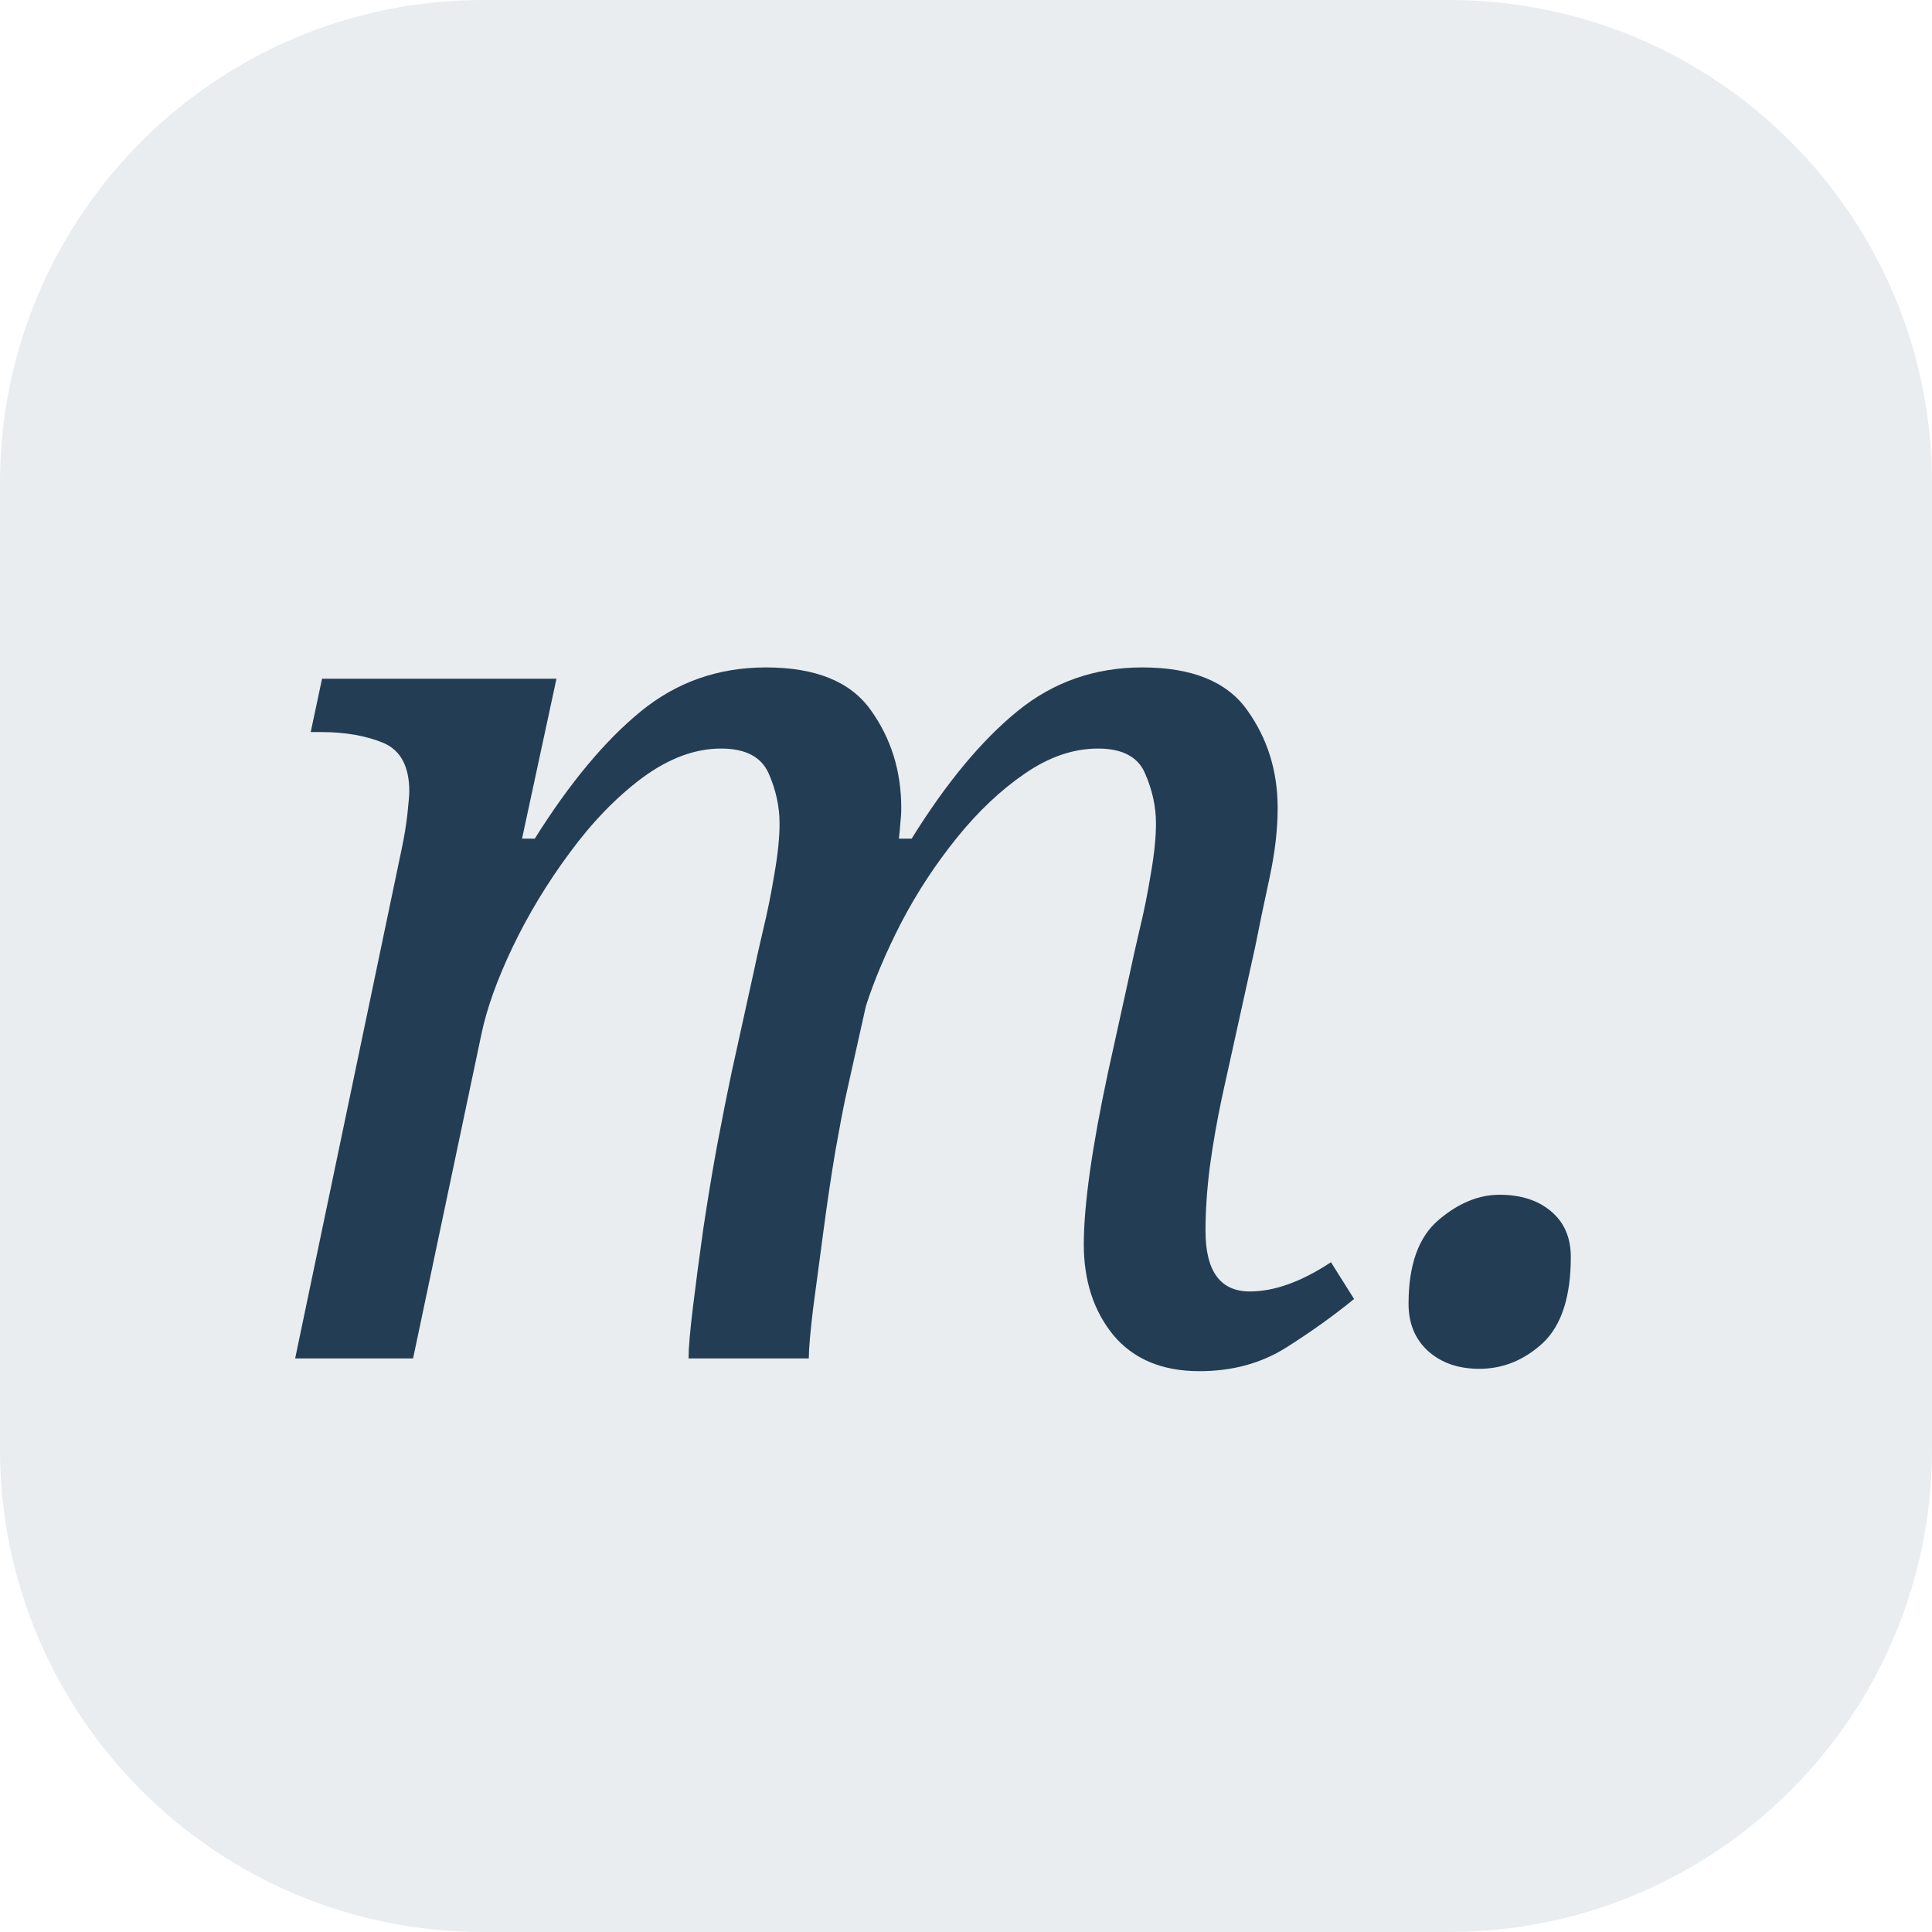
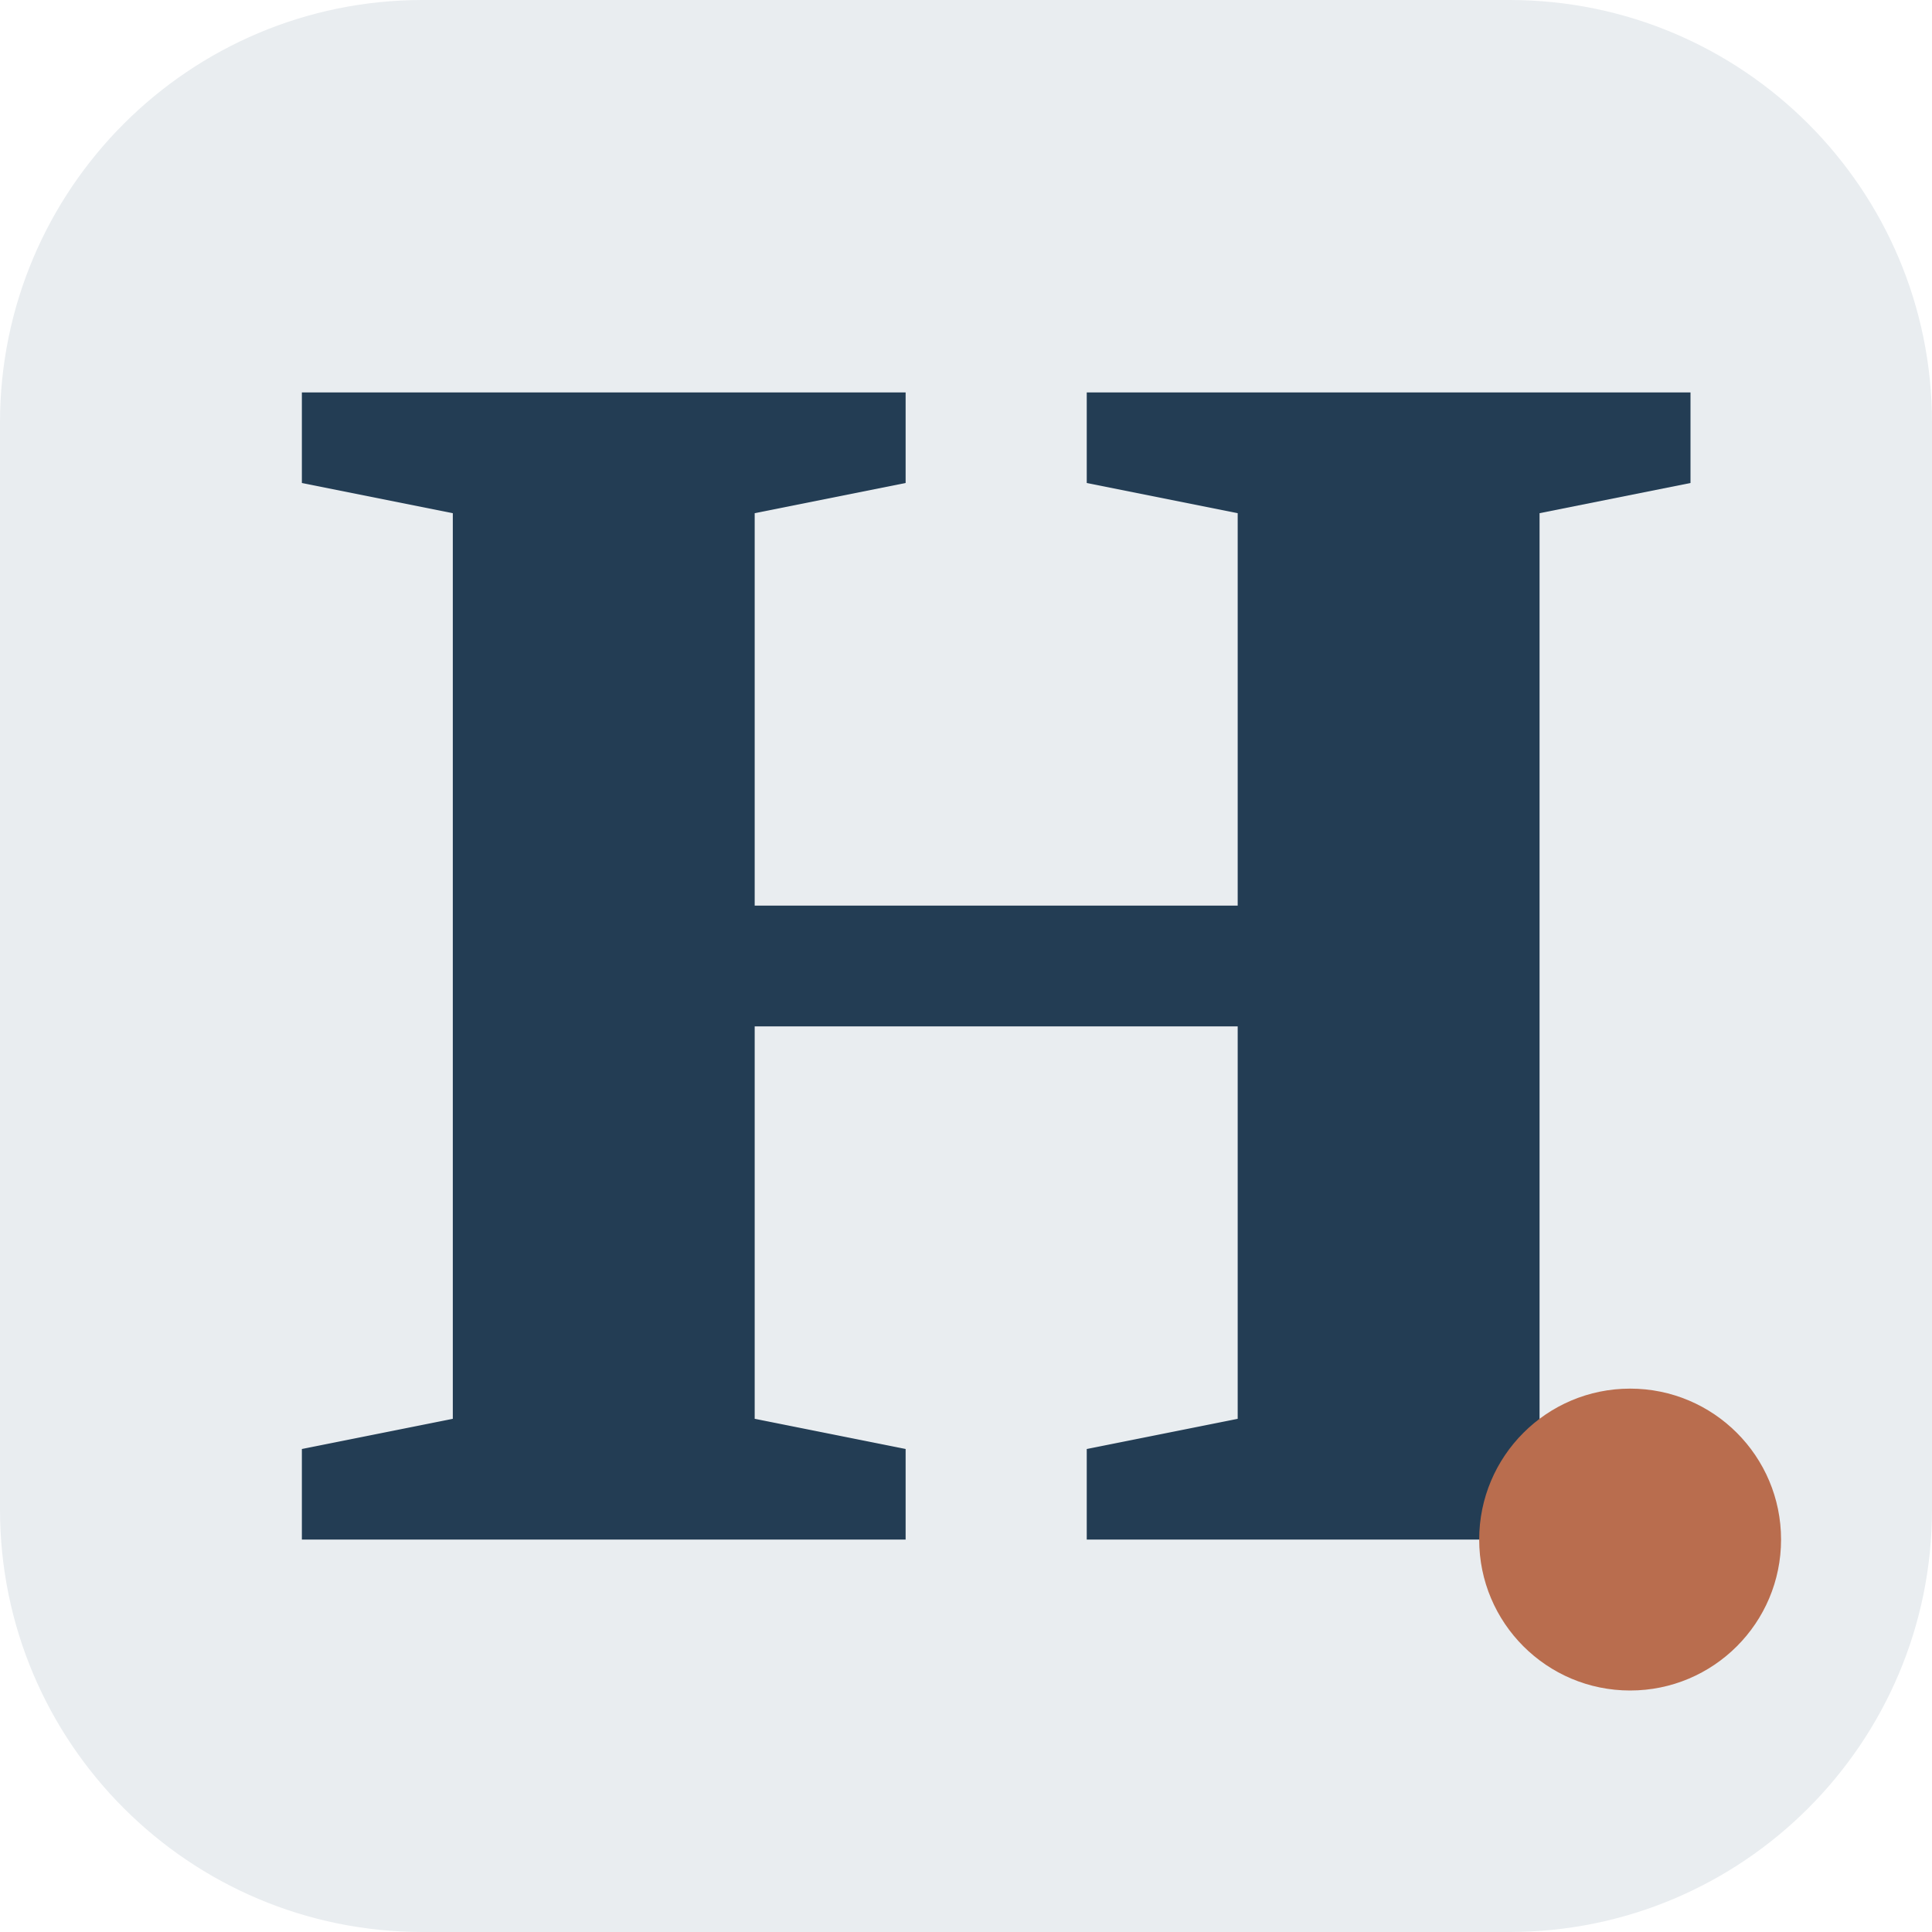
- <svg xmlns="http://www.w3.org/2000/svg" viewBox="0 0 64 64">
-   <rect width="64" height="64" rx="16" fill="#e9edf0" />
-   <text x="32" y="45" text-anchor="middle" font-family="Georgia,serif" font-style="italic" font-size="42" fill="#233d54">m.</text>
+ <svg xmlns="http://www.w3.org/2000/svg" width="64" height="64" viewBox="0 0 64 64">
+   <rect width="64" height="64" rx="14" fill="#e9edf0" />
+   <path fill="#233d54" d="M10 13h20v3l-5 1v13h16V17l-5-1v-3h20v3l-5 1v30l5 1v3H36v-3l5-1V34H25v13l5 1v3H10v-3l5-1V17l-5-1z" />
+   <circle cx="54" cy="51" r="5" fill="#b96d4e" />
</svg>
